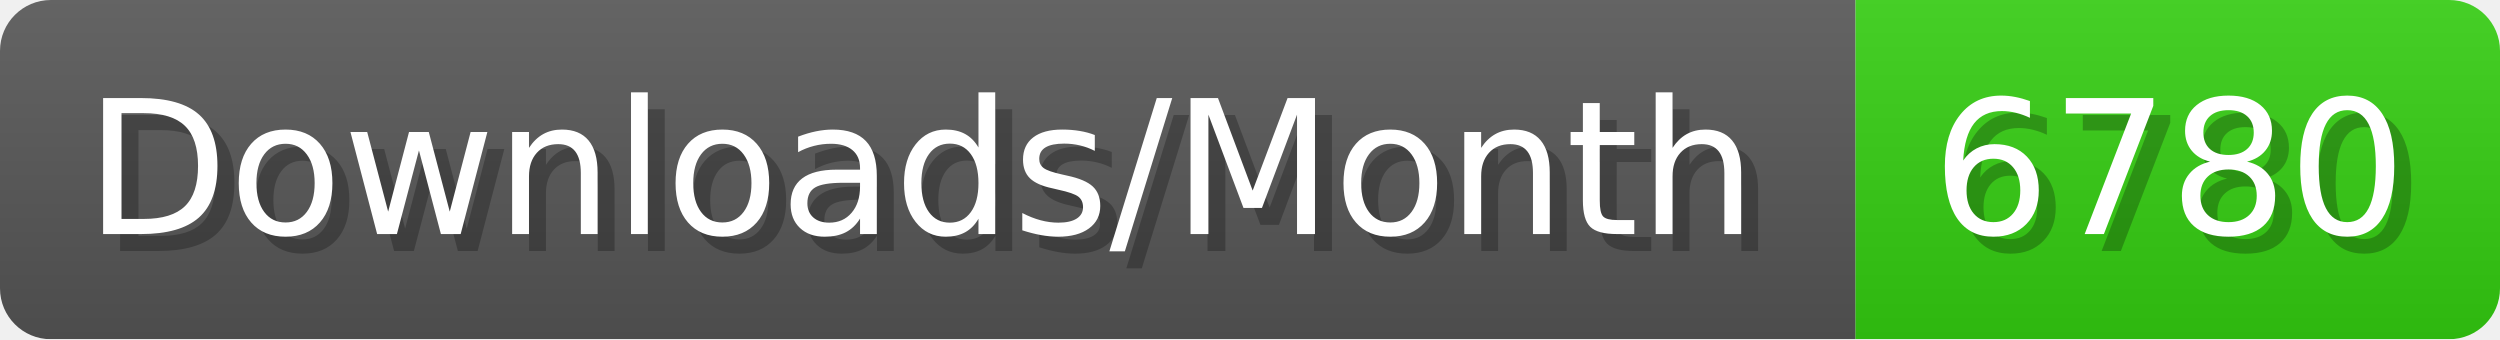
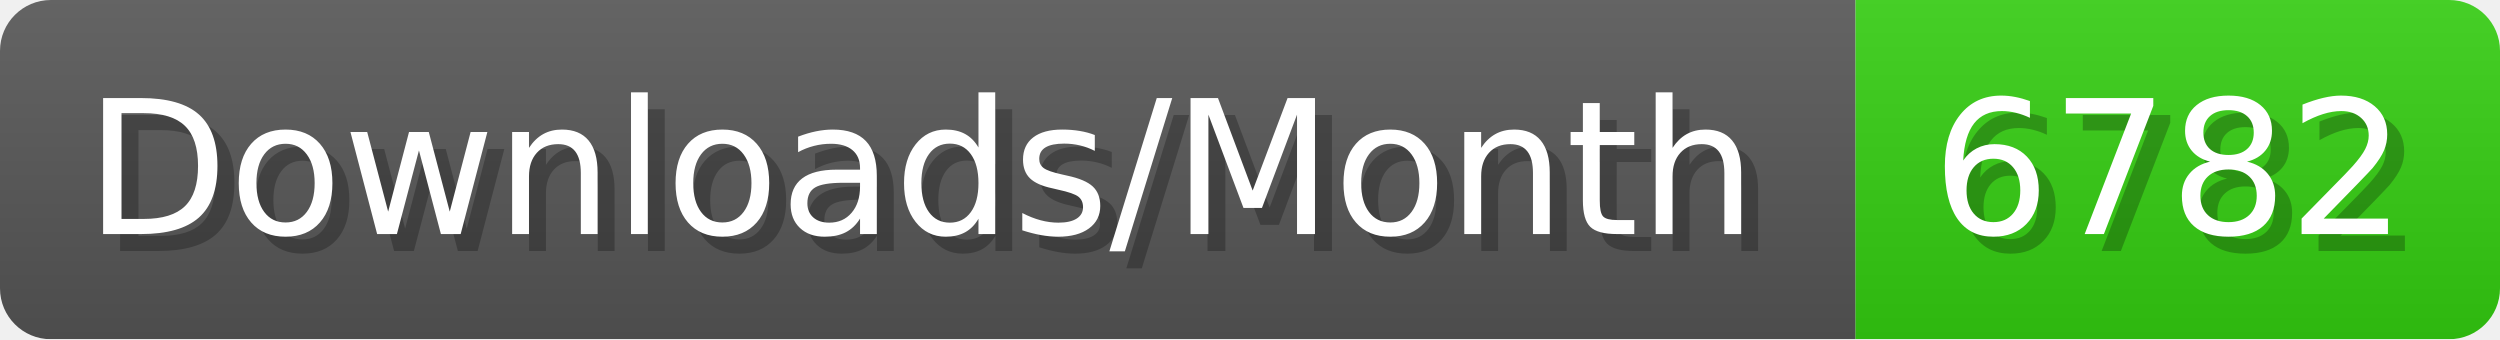
- <svg xmlns="http://www.w3.org/2000/svg" width="147.4" height="20" viewBox="0 0 1474 200" role="img" aria-label="Downloads/Month: 6780">
+ <svg xmlns="http://www.w3.org/2000/svg" width="147.4" height="20" viewBox="0 0 1474 200" role="img" aria-label="Downloads/Month: 6782">
  <linearGradient id="YlXUI" x2="0" y2="100%">
    <stop offset="0" stop-opacity=".1" stop-color="#EEE" />
    <stop offset="1" stop-opacity=".1" />
  </linearGradient>
  <mask id="JHhop">
    <rect width="1474" height="200" rx="30" fill="#FFF" />
  </mask>
  <g mask="url(#JHhop)">
    <rect width="1094" height="200" fill="#555" />
    <rect width="380" height="200" fill="#3C1" x="1094" />
    <rect width="1474" height="200" fill="url(#YlXUI)" />
  </g>
  <g aria-hidden="true" fill="#fff" text-anchor="start" font-family="Verdana,DejaVu Sans,sans-serif" font-size="110">
    <text x="60" y="148" textLength="994" fill="#000" opacity="0.25">Downloads/Month</text>
    <text x="50" y="138" textLength="994">Downloads/Month</text>
-     <text x="1149" y="148" textLength="280" fill="#000" opacity="0.25">6780</text>
-     <text x="1139" y="138" textLength="280">6780</text>
+     <text x="1149" y="148" textLength="280" fill="#000" opacity="0.25">6782</text>
+     <text x="1139" y="138" textLength="280">6782</text>
  </g>
</svg>
